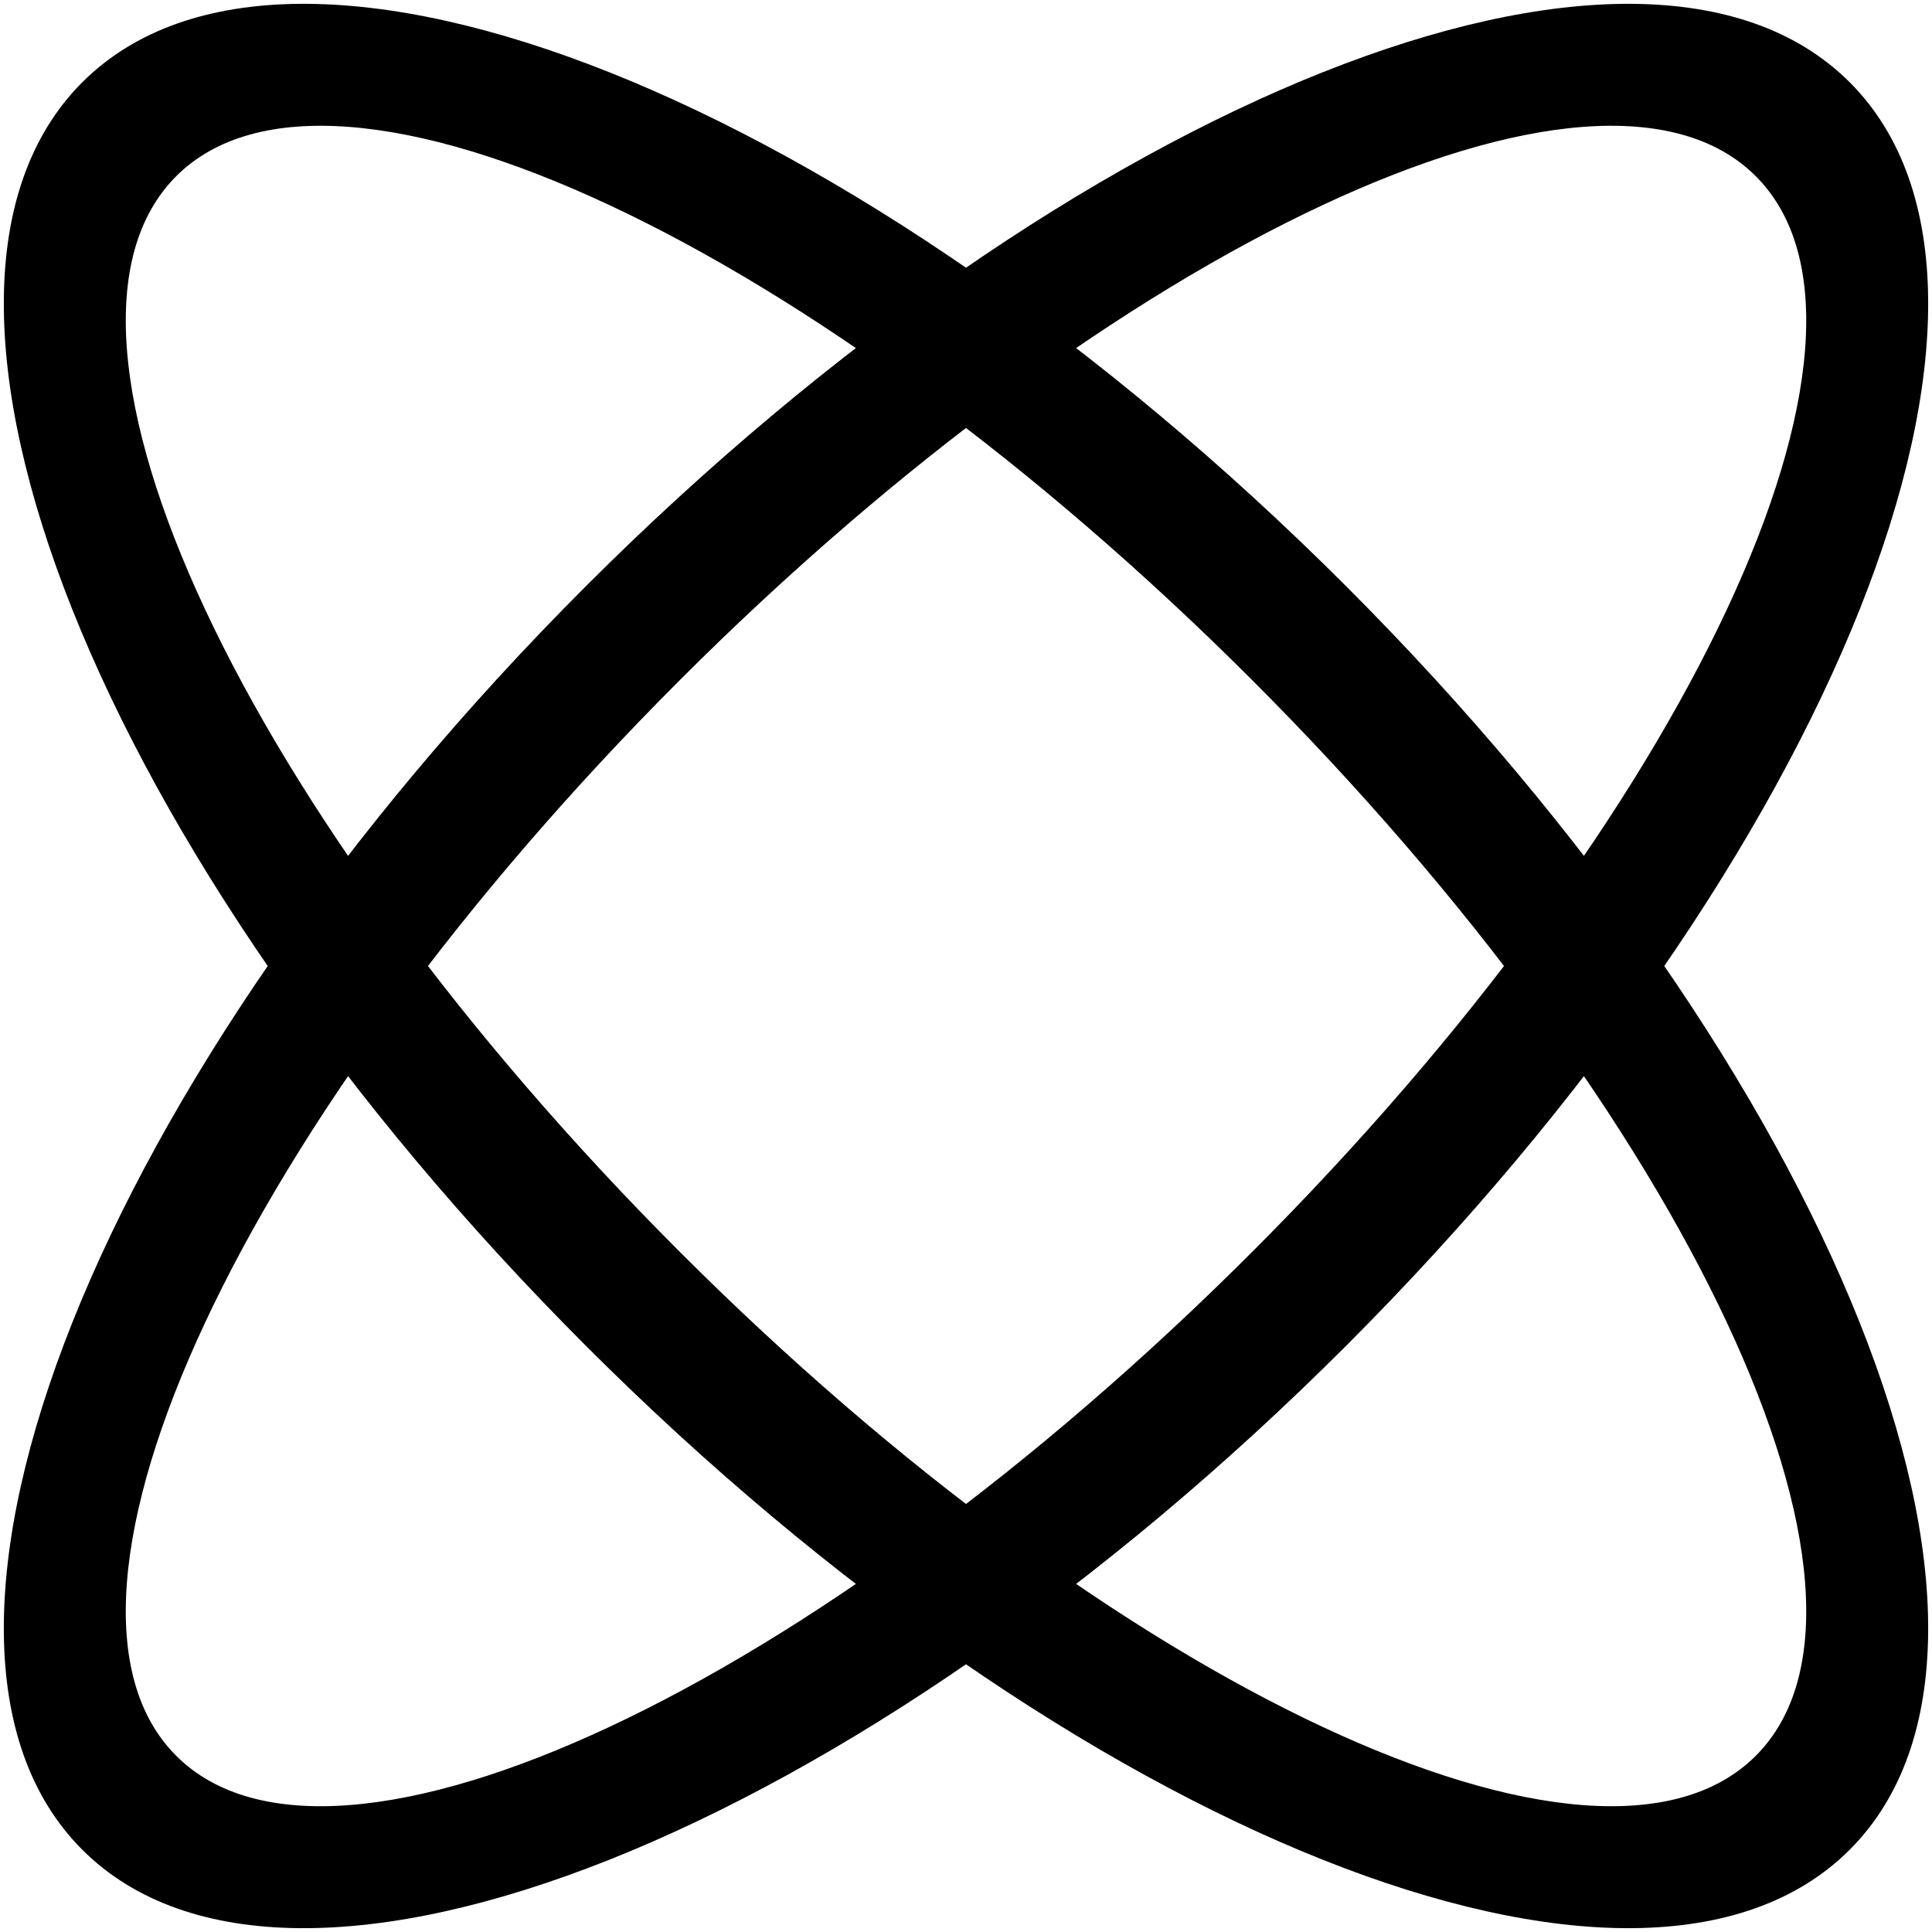
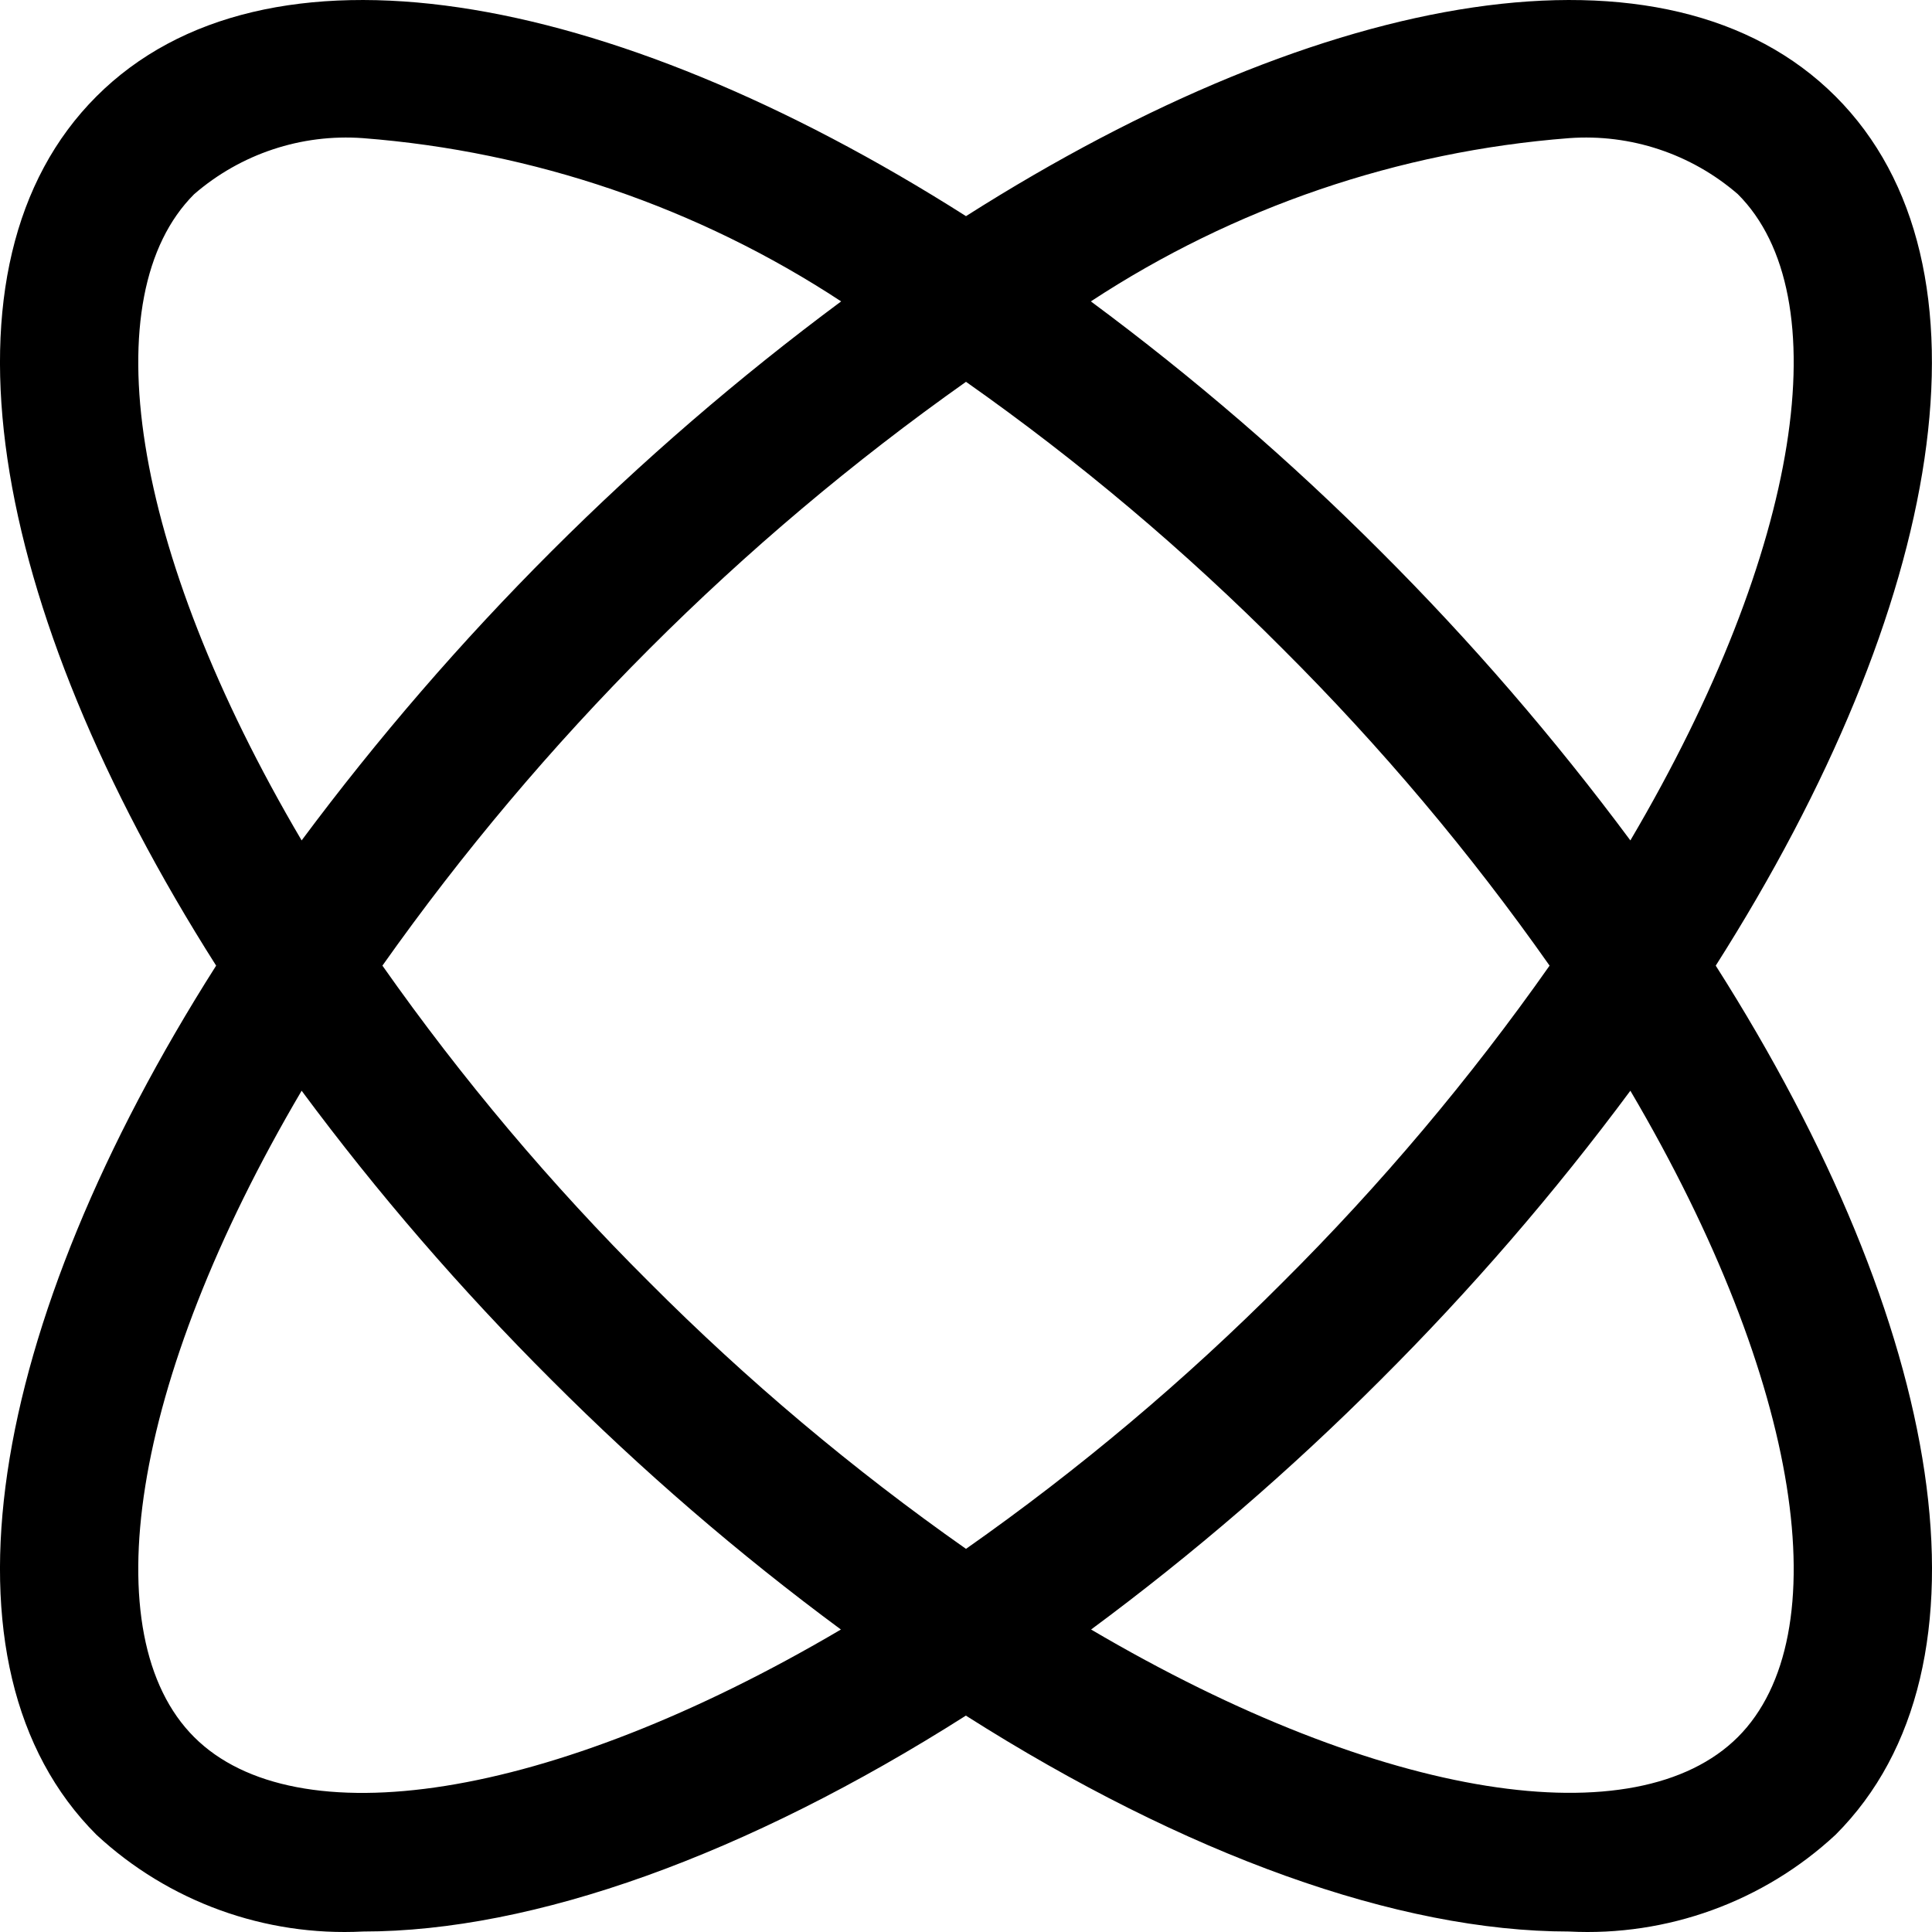
<svg xmlns="http://www.w3.org/2000/svg" width="16" height="16" viewBox="0 0 16 16">
-   <path fill-rule="evenodd" transform="rotate(45 8 8)" d="M-2.350 8a10.350 4.450 0 1 0 20.700 0a10.350 4.450 0 1 0 -20.700 0ZM-1.250 8a9.250 3.350 0 1 0 18.500 0a9.250 3.350 0 1 0 -18.500 0Z" />
-   <path fill-rule="evenodd" transform="rotate(-45 8 8)" d="M-2.350 8a10.350 4.450 0 1 0 20.700 0a10.350 4.450 0 1 0 -20.700 0ZM-1.250 8a9.250 3.350 0 1 0 18.500 0a9.250 3.350 0 1 0 -18.500 0Z" />
+   <path fill="currentColor" fill-rule="nonzero" d="M0.799 15.195C1.396 15.749 2.193 16.038 3.007 15.996C4.42 15.996 6.18 15.364 7.999 14.208C9.819 15.364 11.58 15.996 12.992 15.996L12.993 15.996C13.807 16.038 14.604 15.749 15.201 15.195C16.593 13.804 16.106 10.979 14.209 7.997C16.105 5.014 16.592 2.188 15.201 0.798C13.81 -0.592 10.984 -0.106 8 1.79C5.016 -0.106 2.189 -0.592 0.799 0.798C-0.593 2.189 -0.106 5.014 1.79 7.997C-0.106 10.979 -0.593 13.805 0.799 15.195ZM14.392 14.386C13.555 15.22 11.464 14.924 9.036 13.495C9.886 12.866 10.687 12.175 11.433 11.428C12.181 10.682 12.873 9.881 13.502 9.033C14.931 11.46 15.228 13.55 14.392 14.386ZM10.623 10.619C9.815 11.43 8.937 12.169 8 12.827C7.063 12.169 6.185 11.43 5.377 10.619C4.565 9.811 3.826 8.934 3.167 7.997C4.492 6.123 6.126 4.487 8 3.162C8.938 3.822 9.815 4.562 10.623 5.374C11.435 6.183 12.174 7.06 12.833 7.997C12.174 8.934 11.435 9.811 10.623 10.619ZM12.995 1.144C13.504 1.107 14.006 1.274 14.392 1.608C15.228 2.443 14.931 4.535 13.502 6.96C12.872 6.112 12.181 5.311 11.433 4.565C10.686 3.816 9.883 3.125 9.034 2.496C10.219 1.718 11.582 1.253 12.995 1.144ZM1.608 1.608C1.994 1.274 2.496 1.107 3.005 1.144C4.418 1.253 5.781 1.718 6.966 2.496C5.266 3.758 3.761 5.262 2.498 6.96C1.068 4.534 0.772 2.443 1.608 1.608ZM2.498 9.033C3.127 9.882 3.819 10.682 4.567 11.428C5.314 12.176 6.114 12.867 6.964 13.495C4.536 14.925 2.444 15.221 1.608 14.386C0.772 13.551 1.068 11.46 2.498 9.033Z" />
</svg>
